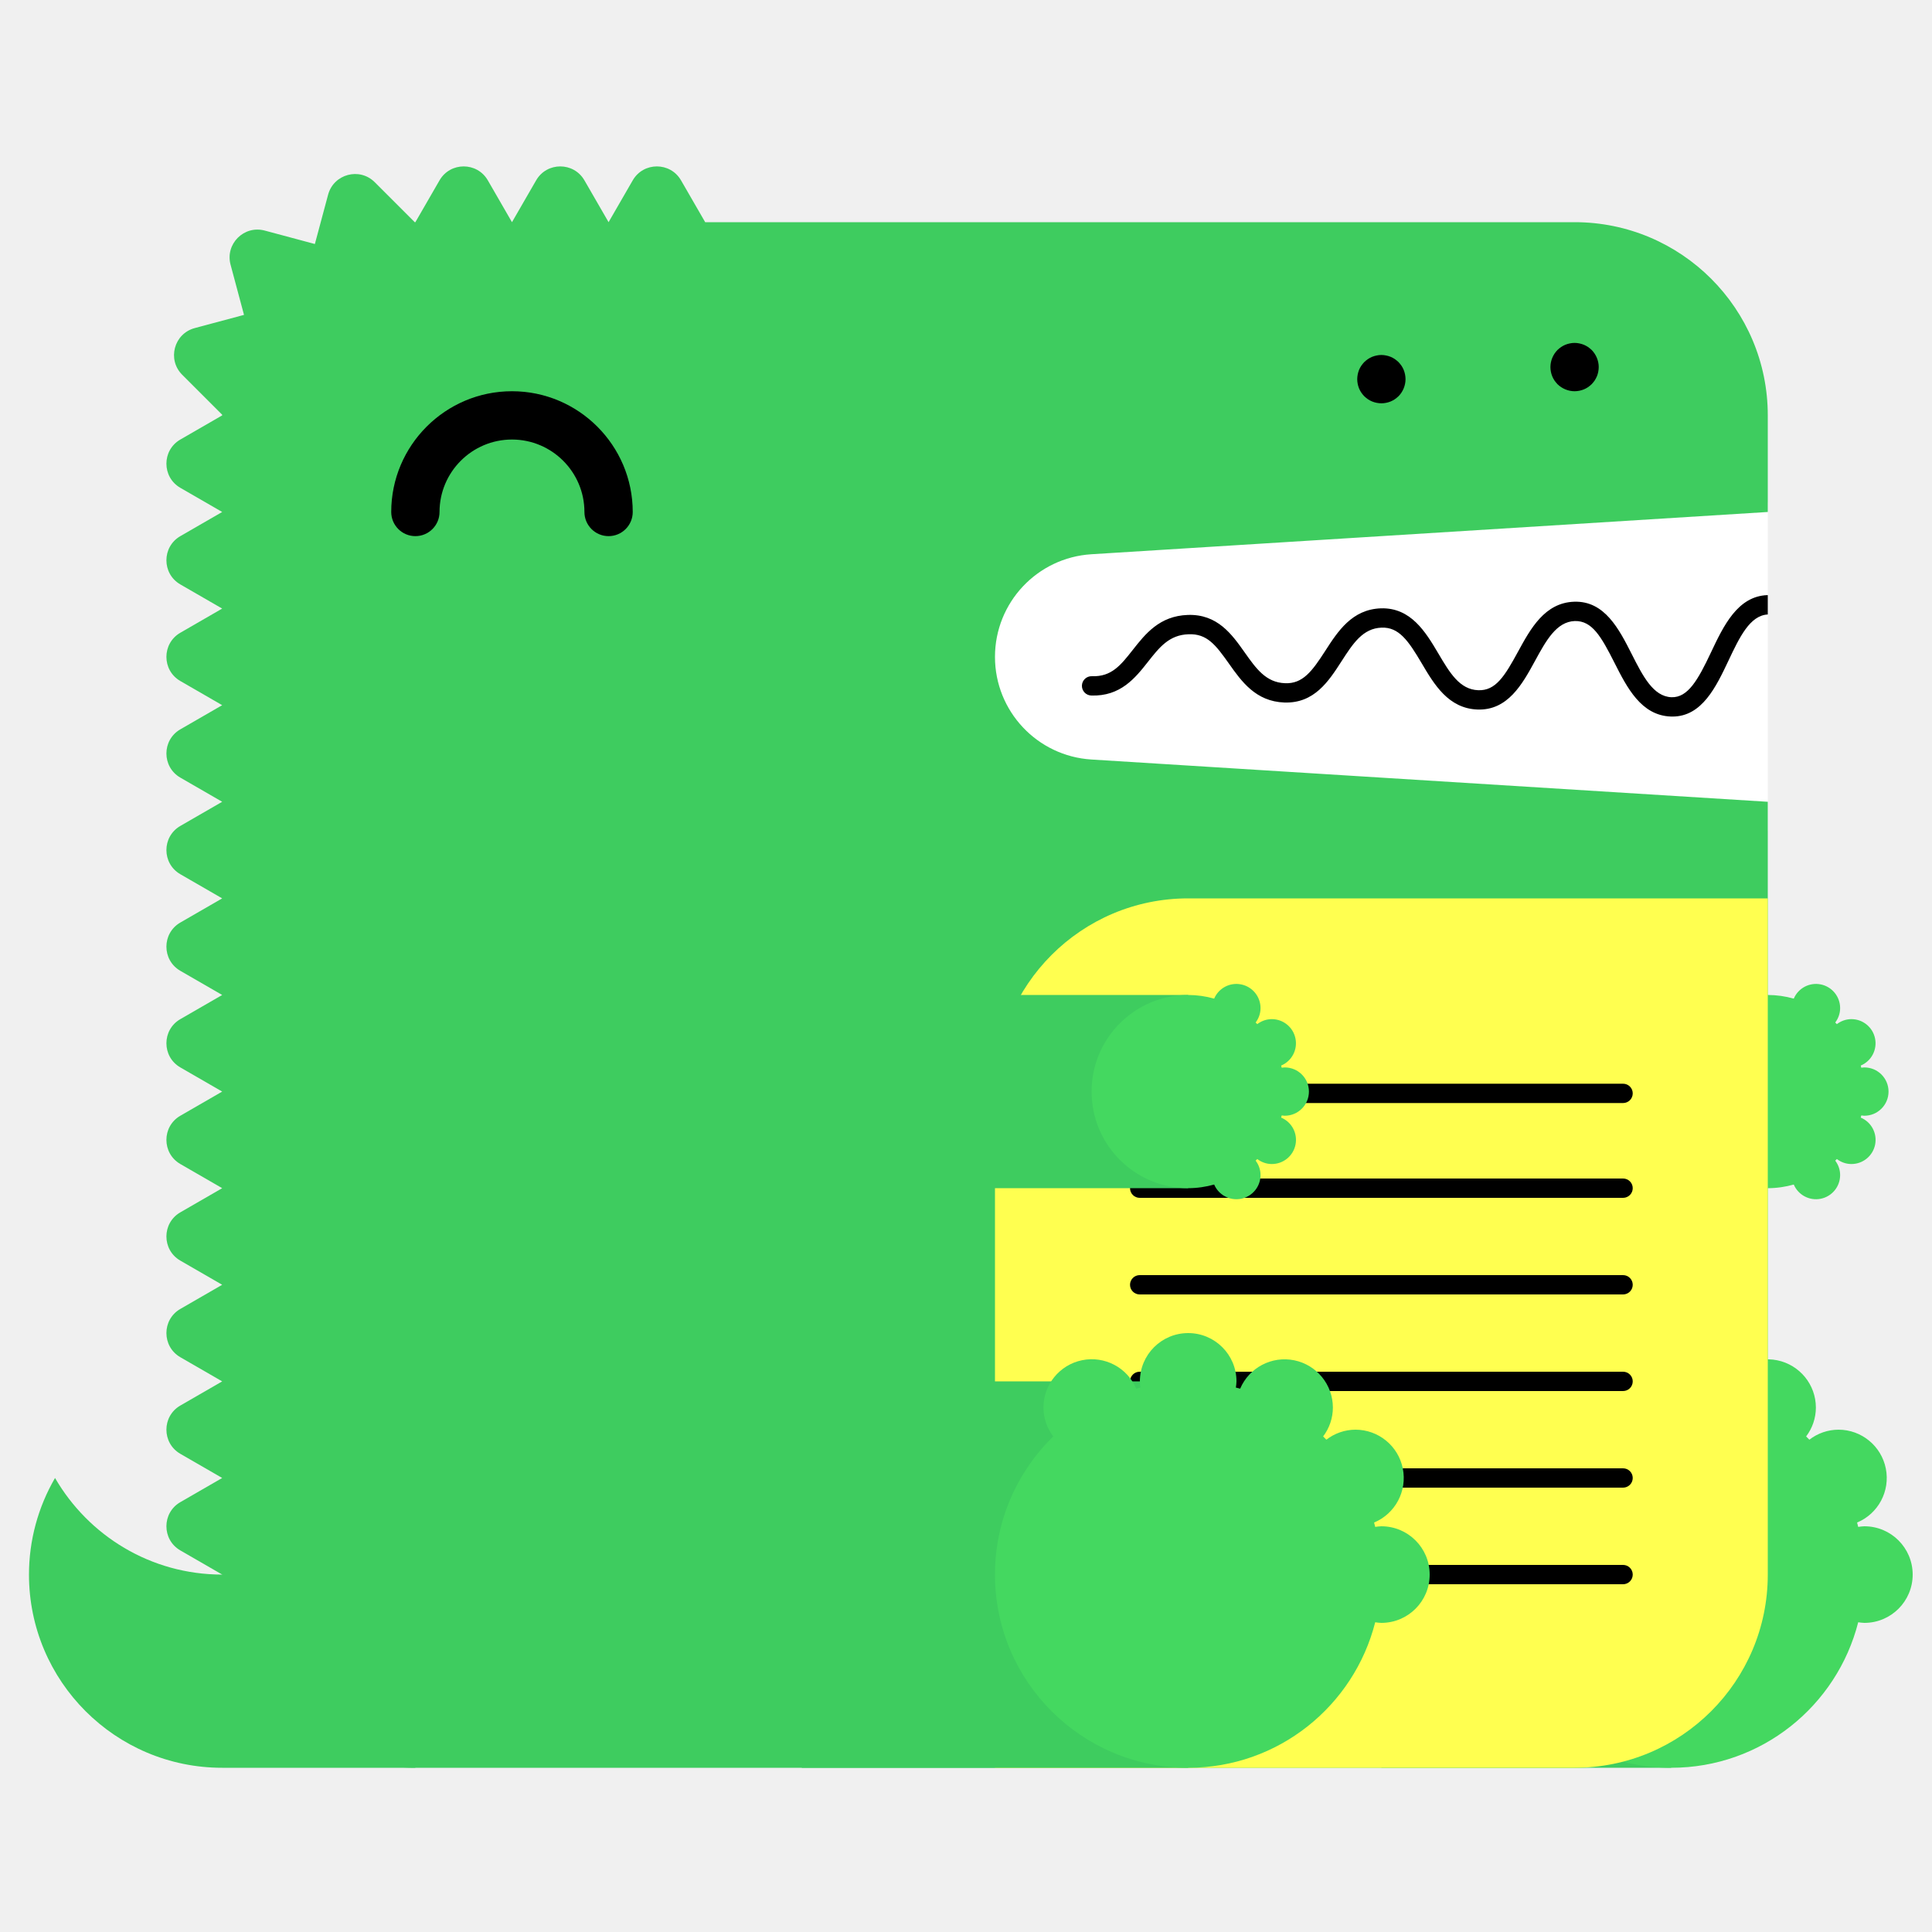
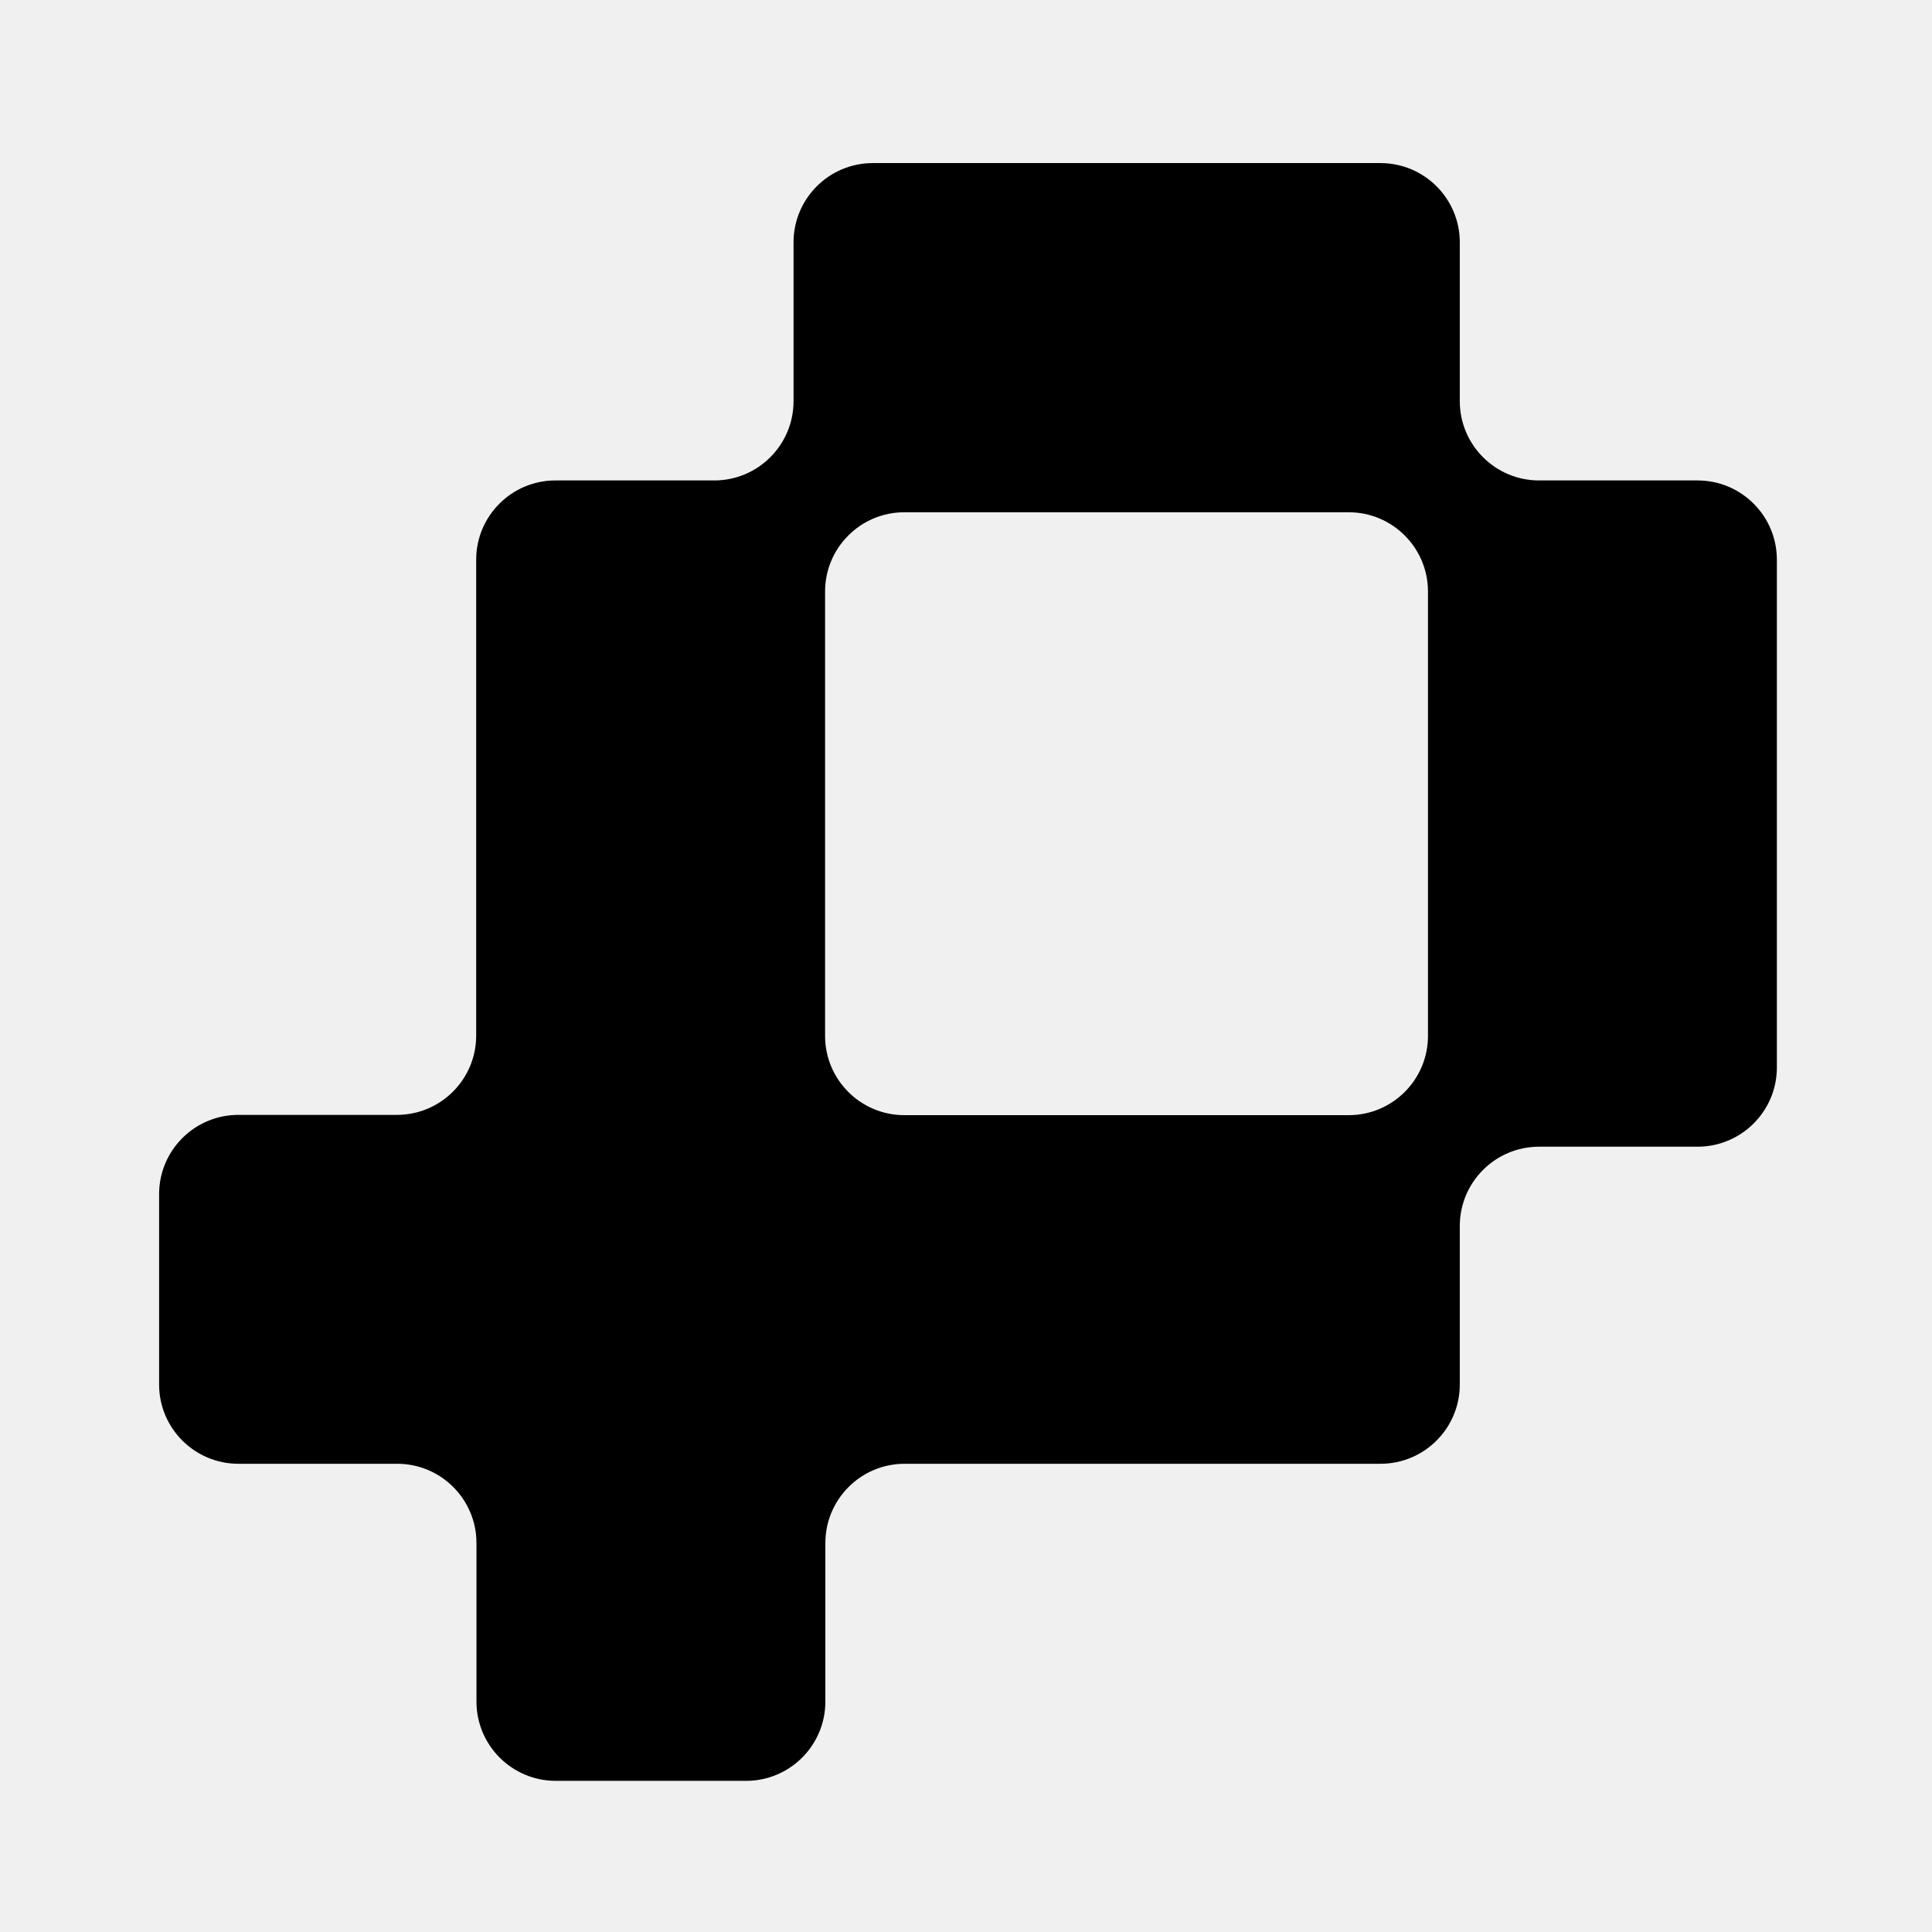
- <svg xmlns="http://www.w3.org/2000/svg" width="200" height="200" viewBox="0 0 200 200">
-   <g fill="none" fill-rule="evenodd">
-     <path fill="#FFF" d="M99 52h84v34H99z" />
-     <path d="M23 163c-7.398 0-13.843-4.027-17.303-10A19.886 19.886 0 0 0 3 163c0 11.046 8.954 20 20 20h20v-20H23z" fill="#3ECC5F" />
-     <path d="M112.98 57.376L183 53V43c0-11.046-8.954-20-20-20H73l-2.5-4.33c-1.112-1.925-3.889-1.925-5 0L63 23l-2.5-4.33c-1.111-1.925-3.889-1.925-5 0L53 23l-2.5-4.33c-1.111-1.925-3.889-1.925-5 0L43 23c-.022 0-.042.003-.065.003l-4.142-4.141c-1.57-1.571-4.252-.853-4.828 1.294l-1.369 5.104-5.192-1.392c-2.148-.575-4.111 1.389-3.535 3.536l1.39 5.193-5.102 1.367c-2.148.576-2.867 3.259-1.296 4.83l4.142 4.142c0 .021-.003.042-.003.064l-4.33 2.5c-1.925 1.111-1.925 3.889 0 5L23 53l-4.33 2.5c-1.925 1.111-1.925 3.889 0 5L23 63l-4.33 2.5c-1.925 1.111-1.925 3.889 0 5L23 73l-4.33 2.5c-1.925 1.111-1.925 3.889 0 5L23 83l-4.33 2.5c-1.925 1.111-1.925 3.889 0 5L23 93l-4.33 2.5c-1.925 1.111-1.925 3.889 0 5L23 103l-4.33 2.5c-1.925 1.111-1.925 3.889 0 5L23 113l-4.33 2.5c-1.925 1.111-1.925 3.889 0 5L23 123l-4.33 2.5c-1.925 1.111-1.925 3.889 0 5L23 133l-4.33 2.5c-1.925 1.111-1.925 3.889 0 5L23 143l-4.33 2.5c-1.925 1.111-1.925 3.889 0 5L23 153l-4.33 2.5c-1.925 1.111-1.925 3.889 0 5L23 163c0 11.046 8.954 20 20 20h120c11.046 0 20-8.954 20-20V83l-70.02-4.376A10.645 10.645 0 0 1 103 68c0-5.621 4.37-10.273 9.98-10.624" fill="#3ECC5F" />
-     <path fill="#3ECC5F" d="M143 183h30v-40h-30z" />
-     <path d="M193 158c-.219 0-.428.037-.639.064-.038-.15-.074-.301-.116-.451A5 5 0 0 0 190.32 148a4.96 4.96 0 0 0-3.016 1.036 26.531 26.531 0 0 0-.335-.336 4.955 4.955 0 0 0 1.011-2.987 5 5 0 0 0-9.599-1.959c-.148-.042-.297-.077-.445-.115.027-.211.064-.42.064-.639a5 5 0 0 0-5-5 5 5 0 0 0-5 5c0 .219.037.428.064.639-.148.038-.297.073-.445.115a4.998 4.998 0 0 0-9.599 1.959c0 1.125.384 2.151 1.011 2.987-3.717 3.632-6.031 8.693-6.031 14.3 0 11.046 8.954 20 20 20 9.339 0 17.16-6.41 19.361-15.064.211.027.42.064.639.064a5 5 0 0 0 5-5 5 5 0 0 0-5-5" fill="#44D860" />
-     <path fill="#3ECC5F" d="M153 123h30v-20h-30z" />
-     <path d="M193 115.5a2.5 2.5 0 1 0 0-5c-.109 0-.214.019-.319.032-.02-.075-.037-.15-.058-.225a2.501 2.501 0 0 0-.963-4.807c-.569 0-1.088.197-1.508.518a6.653 6.653 0 0 0-.168-.168c.314-.417.506-.931.506-1.494a2.5 2.5 0 0 0-4.8-.979A9.987 9.987 0 0 0 183 103c-5.522 0-10 4.478-10 10s4.478 10 10 10c.934 0 1.833-.138 2.69-.377a2.5 2.5 0 0 0 4.8-.979c0-.563-.192-1.077-.506-1.494.057-.055.113-.111.168-.168.42.321.939.518 1.508.518a2.5 2.5 0 0 0 .963-4.807c.021-.074.038-.15.058-.225.105.013.21.032.319.032" fill="#44D860" />
-     <path d="M63 55.5a2.5 2.5 0 0 1-2.5-2.5c0-4.136-3.364-7.5-7.5-7.5s-7.5 3.364-7.5 7.5a2.5 2.5 0 1 1-5 0c0-6.893 5.607-12.5 12.5-12.5S65.5 46.107 65.5 53a2.5 2.5 0 0 1-2.5 2.5" fill="#000" />
-     <path d="M103 183h60c11.046 0 20-8.954 20-20V93h-60c-11.046 0-20 8.954-20 20v70z" fill="#FFFF50" />
-     <path d="M168.02 124h-50.04a1 1 0 1 1 0-2h50.04a1 1 0 1 1 0 2m0 20h-50.04a1 1 0 1 1 0-2h50.04a1 1 0 1 1 0 2m0 20h-50.04a1 1 0 1 1 0-2h50.04a1 1 0 1 1 0 2m0-49.814h-50.04a1 1 0 1 1 0-2h50.04a1 1 0 1 1 0 2m0 19.814h-50.04a1 1 0 1 1 0-2h50.04a1 1 0 1 1 0 2m0 20h-50.04a1 1 0 1 1 0-2h50.04a1 1 0 1 1 0 2M183 61.611c-.012 0-.022-.006-.034-.005-3.09.105-4.552 3.196-5.842 5.923-1.346 2.85-2.387 4.703-4.093 4.647-1.889-.068-2.969-2.202-4.113-4.46-1.314-2.594-2.814-5.536-5.963-5.426-3.046.104-4.513 2.794-5.807 5.167-1.377 2.528-2.314 4.065-4.121 3.994-1.927-.07-2.951-1.805-4.136-3.813-1.321-2.236-2.848-4.75-5.936-4.664-2.994.103-4.465 2.385-5.763 4.4-1.373 2.13-2.335 3.428-4.165 3.351-1.973-.07-2.992-1.51-4.171-3.177-1.324-1.873-2.816-3.993-5.895-3.89-2.928.1-4.399 1.97-5.696 3.618-1.232 1.564-2.194 2.802-4.229 2.724a1 1 0 0 0-.072 2c3.017.101 4.545-1.8 5.872-3.487 1.177-1.496 2.193-2.787 4.193-2.855 1.926-.082 2.829 1.115 4.195 3.045 1.297 1.834 2.769 3.914 5.731 4.021 3.103.104 4.596-2.215 5.918-4.267 1.182-1.834 2.202-3.417 4.15-3.484 1.793-.067 2.769 1.35 4.145 3.681 1.297 2.197 2.766 4.686 5.787 4.796 3.125.108 4.634-2.62 5.949-5.035 1.139-2.088 2.214-4.06 4.119-4.126 1.793-.042 2.728 1.595 4.111 4.33 1.292 2.553 2.757 5.445 5.825 5.556l.169.003c3.064 0 4.518-3.075 5.805-5.794 1.139-2.41 2.217-4.68 4.067-4.773v-2z" fill="#000" />
-     <path fill="#3ECC5F" d="M83 183h40v-40H83z" />
-     <path d="M143 158c-.219 0-.428.037-.639.064-.038-.15-.074-.301-.116-.451A5 5 0 0 0 140.32 148a4.96 4.96 0 0 0-3.016 1.036 26.531 26.531 0 0 0-.335-.336 4.955 4.955 0 0 0 1.011-2.987 5 5 0 0 0-9.599-1.959c-.148-.042-.297-.077-.445-.115.027-.211.064-.42.064-.639a5 5 0 0 0-5-5 5 5 0 0 0-5 5c0 .219.037.428.064.639-.148.038-.297.073-.445.115a4.998 4.998 0 0 0-9.599 1.959c0 1.125.384 2.151 1.011 2.987-3.717 3.632-6.031 8.693-6.031 14.3 0 11.046 8.954 20 20 20 9.339 0 17.16-6.41 19.361-15.064.211.027.42.064.639.064a5 5 0 0 0 5-5 5 5 0 0 0-5-5" fill="#44D860" />
-     <path fill="#3ECC5F" d="M83 123h40v-20H83z" />
-     <path d="M133 115.5a2.5 2.5 0 1 0 0-5c-.109 0-.214.019-.319.032-.02-.075-.037-.15-.058-.225a2.501 2.501 0 0 0-.963-4.807c-.569 0-1.088.197-1.508.518a6.653 6.653 0 0 0-.168-.168c.314-.417.506-.931.506-1.494a2.5 2.5 0 0 0-4.8-.979A9.987 9.987 0 0 0 123 103c-5.522 0-10 4.478-10 10s4.478 10 10 10c.934 0 1.833-.138 2.69-.377a2.5 2.5 0 0 0 4.8-.979c0-.563-.192-1.077-.506-1.494.057-.055.113-.111.168-.168.42.321.939.518 1.508.518a2.5 2.5 0 0 0 .963-4.807c.021-.074.038-.15.058-.225.105.013.21.032.319.032" fill="#44D860" />
-     <path d="M143 41.75c-.16 0-.33-.02-.49-.05a2.52 2.52 0 0 1-.47-.14c-.15-.06-.29-.14-.431-.23-.13-.09-.259-.2-.38-.31-.109-.12-.219-.24-.309-.38s-.17-.28-.231-.43a2.619 2.619 0 0 1-.189-.96c0-.16.02-.33.05-.49.03-.16.08-.31.139-.47.061-.15.141-.29.231-.43.09-.13.2-.26.309-.38.121-.11.25-.22.38-.31.141-.09.281-.17.431-.23.149-.06.31-.11.47-.14.32-.07.65-.07.98 0 .159.03.32.08.47.14.149.06.29.14.43.23.13.09.259.2.38.31.11.12.22.25.31.38.09.14.17.28.23.43.06.16.11.31.14.47.029.16.05.33.05.49 0 .66-.271 1.31-.73 1.77-.121.11-.25.22-.38.31-.14.09-.281.17-.43.23a2.565 2.565 0 0 1-.96.19m20-1.25c-.66 0-1.3-.27-1.771-.73a3.802 3.802 0 0 1-.309-.38c-.09-.14-.17-.28-.231-.43a2.619 2.619 0 0 1-.189-.96c0-.66.27-1.3.729-1.77.121-.11.25-.22.38-.31.141-.09.281-.17.431-.23.149-.06.31-.11.47-.14.32-.07.66-.07.98 0 .159.03.32.08.47.14.149.06.29.14.43.23.13.09.259.2.38.31.459.47.73 1.11.73 1.77 0 .16-.021.33-.05.49-.03.16-.08.32-.14.47-.07.15-.14.29-.23.43-.09.13-.2.26-.31.38-.121.11-.25.22-.38.31-.14.09-.281.17-.43.23a2.565 2.565 0 0 1-.96.19" fill="#000" />
+ <svg xmlns="http://www.w3.org/2000/svg" version="1.1" viewBox="0 0 680 680">
+   <defs>
+     <style>
+       .cls-1 {
+         fill: none;
+       }
+ 
+       .cls-2 {
+         clip-path: url(#clippath);
+       }
+     </style>
+     <clipPath id="clippath">
+       <rect class="cls-1" x="-115.5" y="-225.6" width="1024" height="1024" />
+     </clipPath>
+   </defs>
+   <g>
+     <g id="BG">
+       <g class="cls-2">
+         <path d="M513.8,85.3c0-15.4-12.5-27.9-27.9-27.9h-178.7c-15.4,0-27.9,12.5-27.9,27.9v55.9c0,15.4-12.5,27.9-27.9,27.9h-55.9c-15.4,0-27.9,12.5-27.9,27.9v167.5c0,15.4-12.5,27.9-27.9,27.9h-55.8c-15.4,0-27.9,12.5-27.9,27.9v67c0,15.4,12.5,27.9,27.9,27.9h55.9c15.4,0,27.9,12.5,27.9,27.9v55.8c0,15.4,12.5,27.9,27.9,27.9h67c15.4,0,27.9-12.5,27.9-27.9v-55.8c0-15.4,12.5-27.9,27.9-27.9h167.5c15.4,0,27.9-12.5,27.9-27.9v-55.8c0-15.4,12.5-27.9,27.9-27.9h55.8c15.4,0,27.9-12.5,27.9-27.9v-178.7c0-15.4-12.5-27.9-27.9-27.9h-55.8c-15.4,0-27.9-12.5-27.9-27.9v-55.9h0ZM502.6,280.8v83.8c0,15.4-12.5,27.9-27.9,27.9h-156.4c-15.4,0-27.9-12.5-27.9-27.9v-156.4c0-15.4,12.5-27.9,27.9-27.9h156.4c15.4,0,27.9,12.5,27.9,27.9v72.6Z" />
+       </g>
+     </g>
  </g>
</svg>
